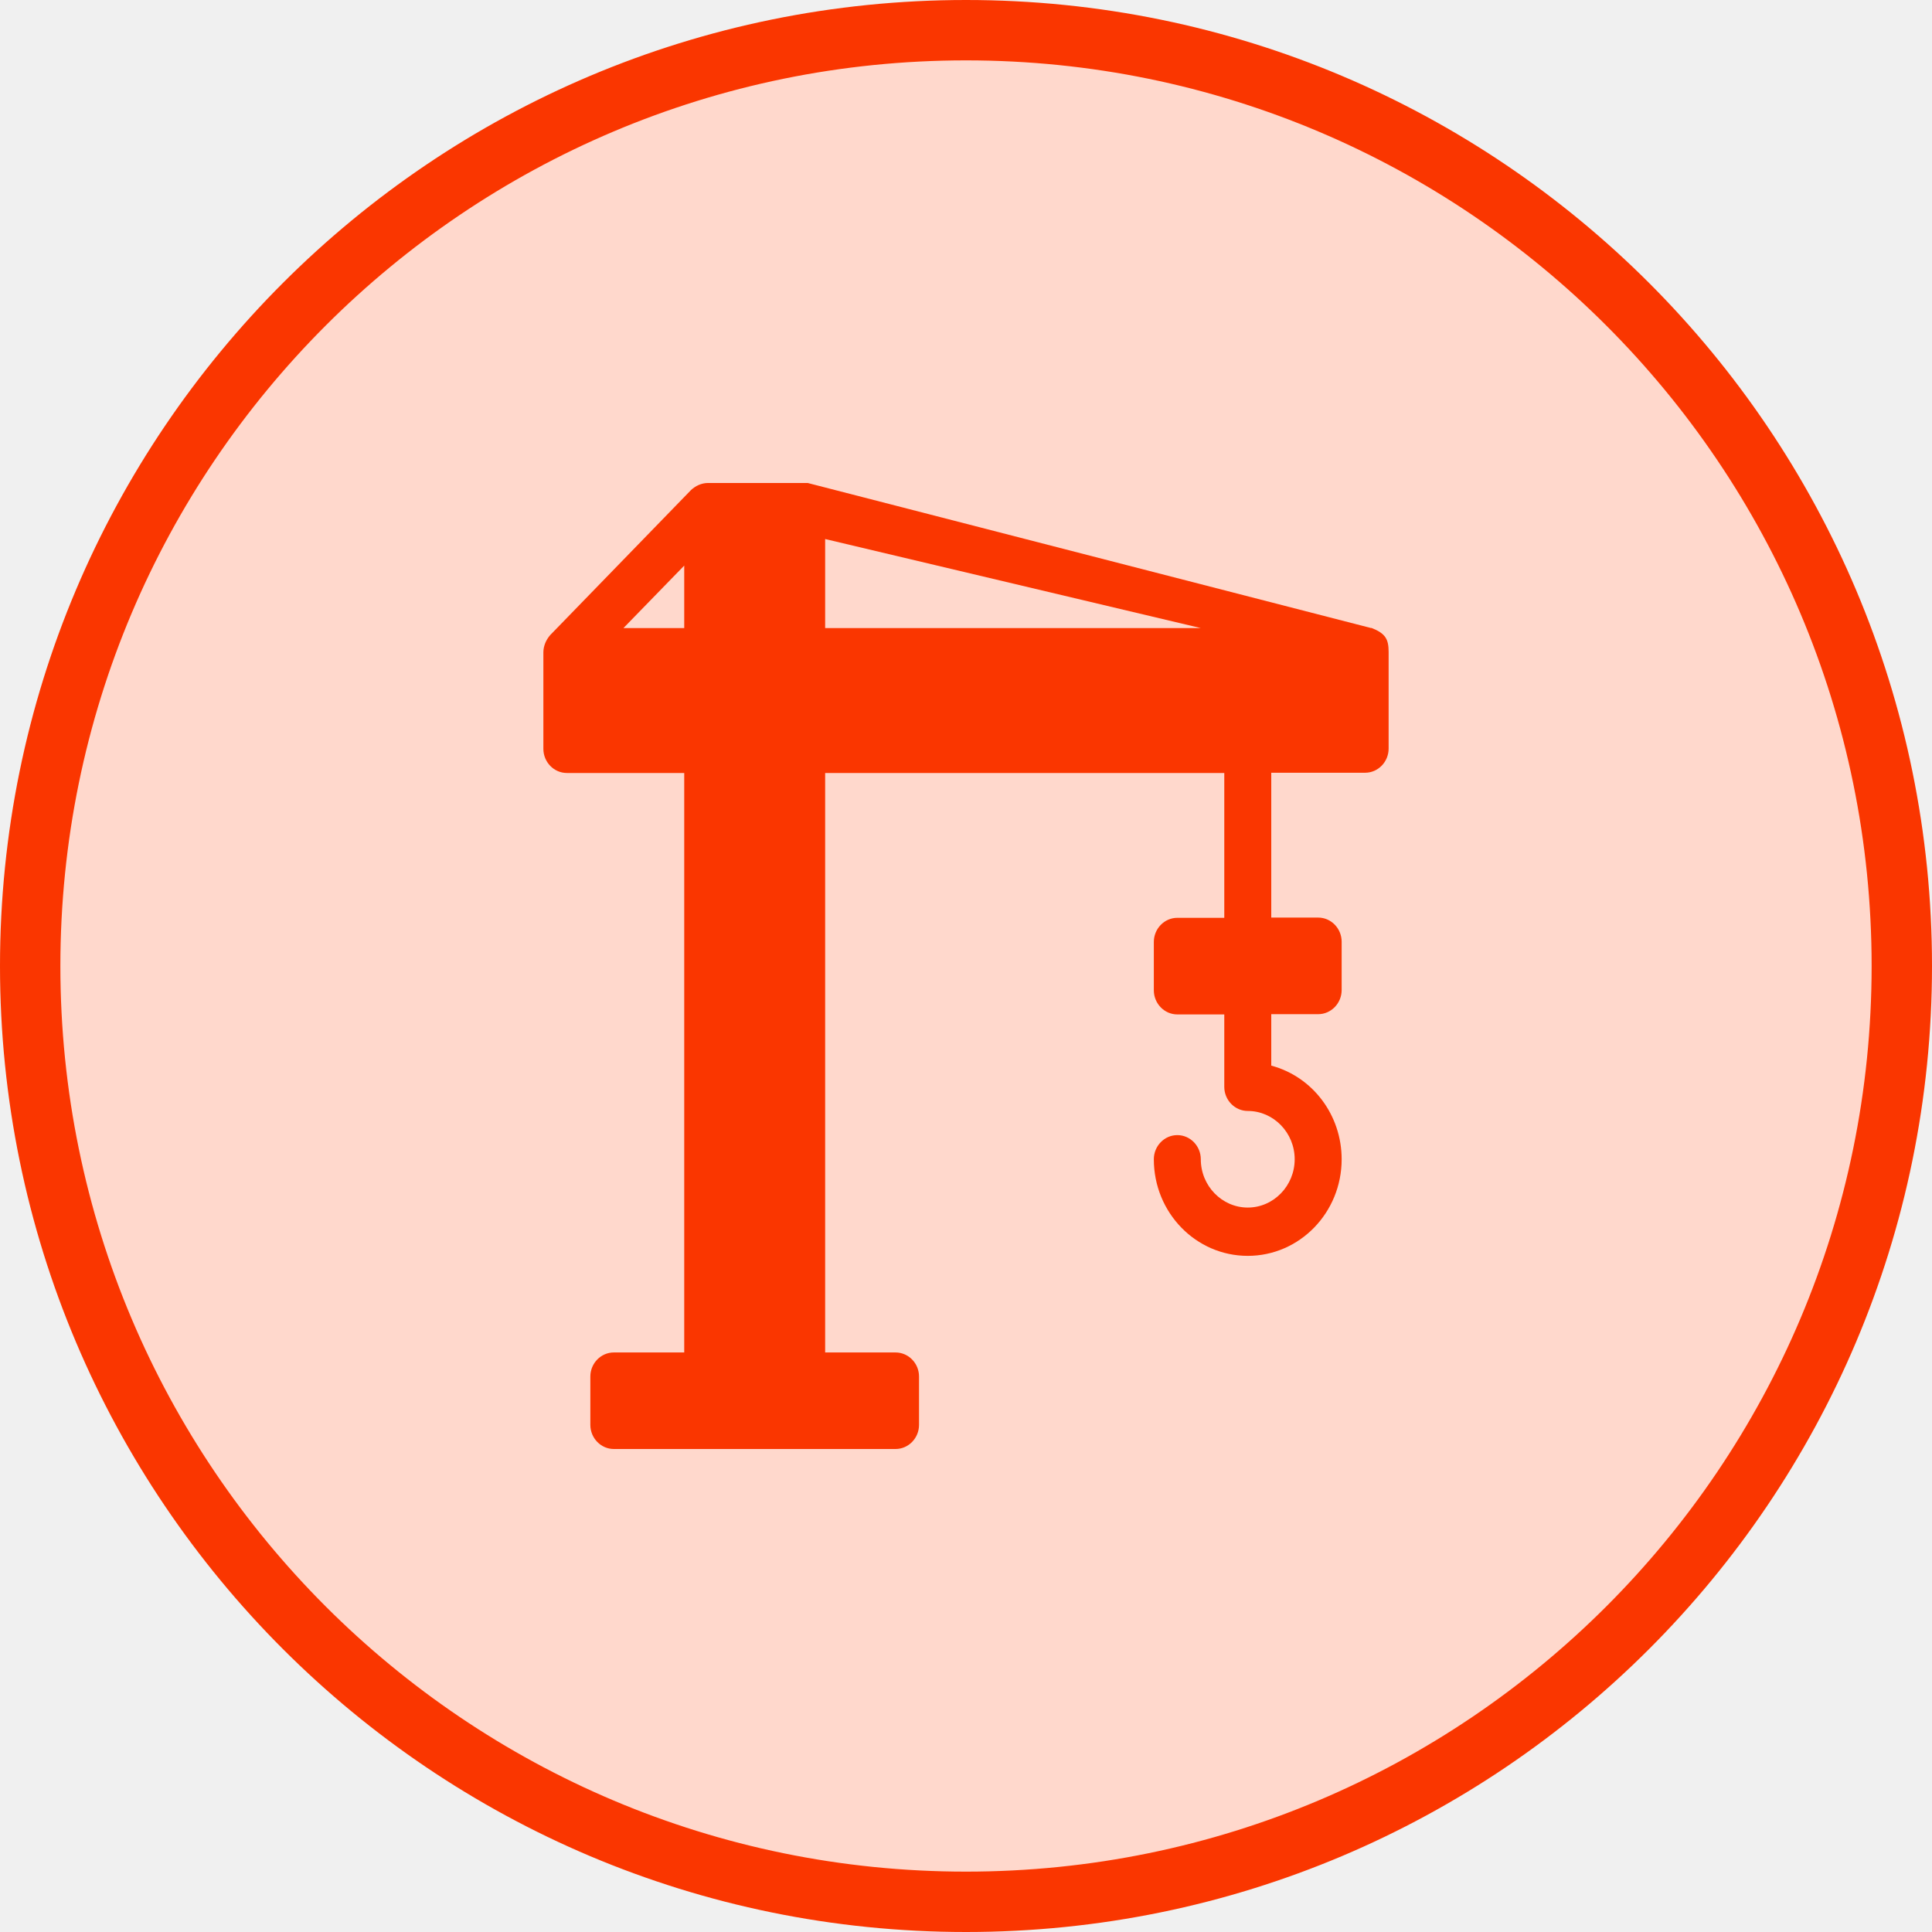
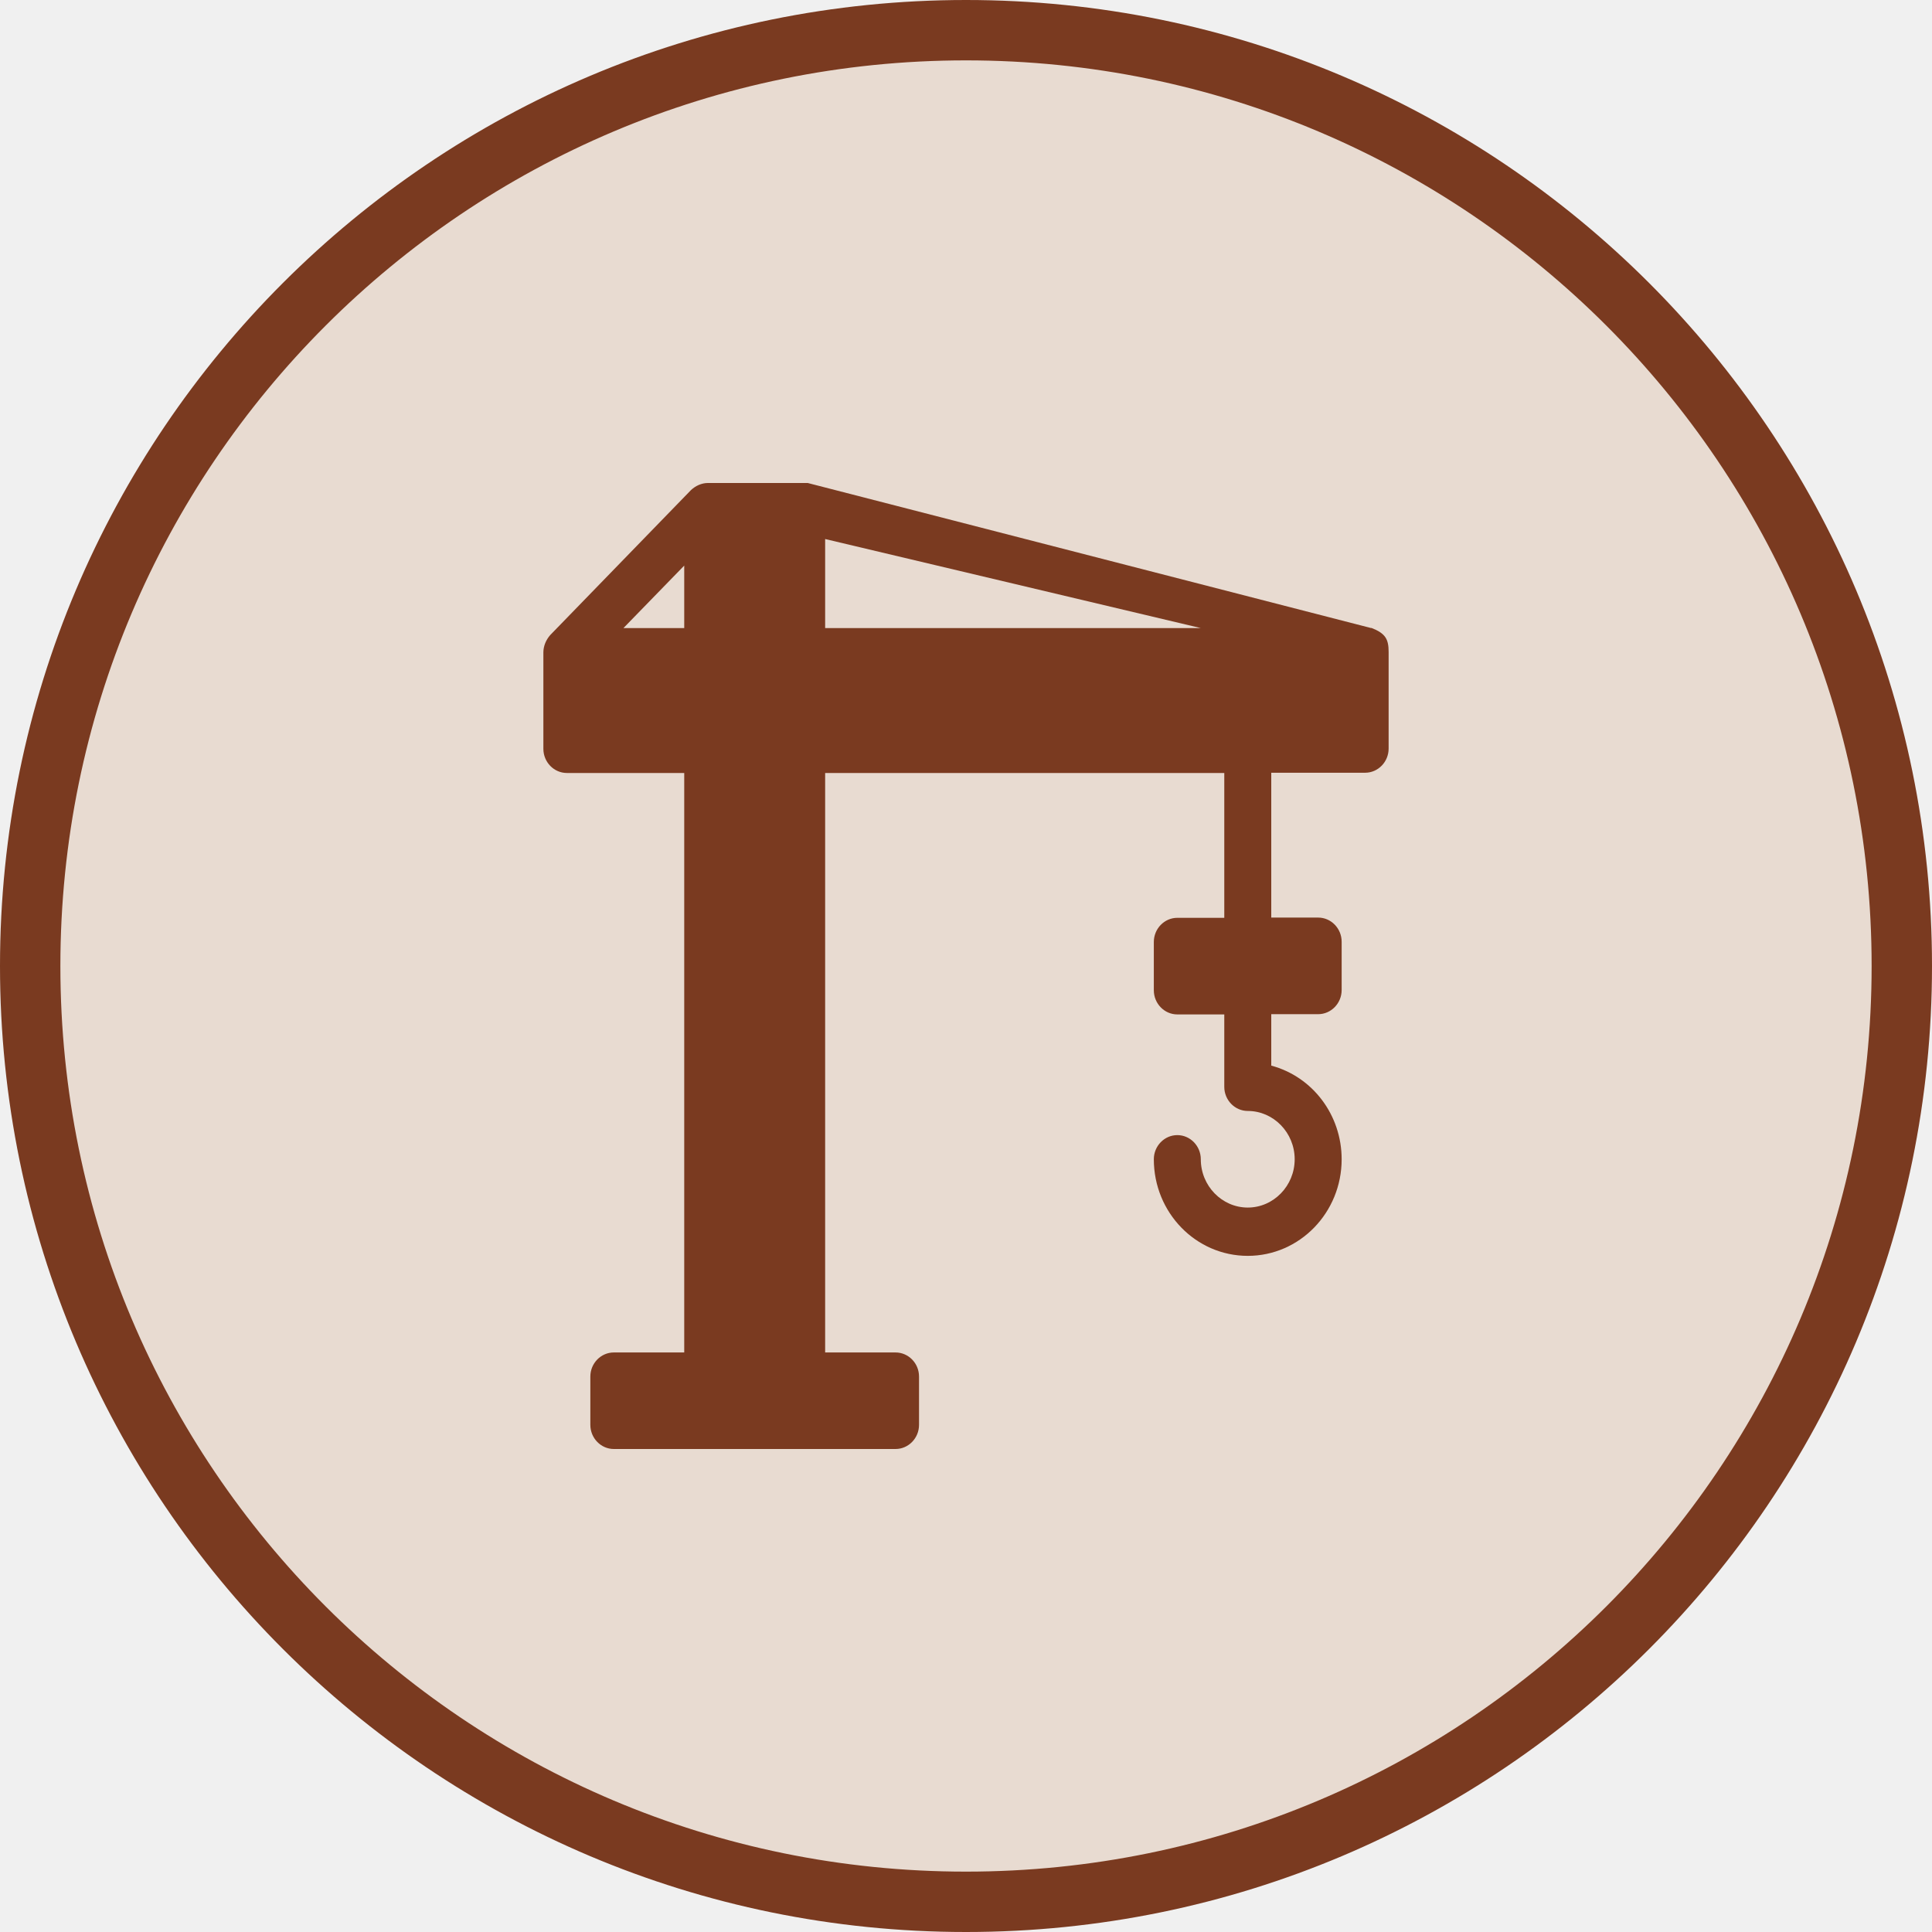
<svg xmlns="http://www.w3.org/2000/svg" width="32" height="32" viewBox="0 0 32 32" fill="none">
  <g id="Icon Avatar">
    <g id="Property 1=ready, active=yes">
-       <rect x="0.5" y="0.5" width="31" height="31" rx="15.5" fill="#FFD8CC" />
-       <rect x="0.5" y="0.5" width="31" height="31" rx="15.5" stroke="#FA3600" />
+       <rect x="0.5" y="0.5" width="31" height="31" rx="15.5" fill="#E8DBD1" />
+       <rect x="0.5" y="0.5" width="31" height="31" rx="15.5" stroke="#7A3A20" />
      <g id="Layer_1">
        <g id="Layer_1_2" clip-path="url(#clip0_65_1793)">
-           <path id="Vector" d="M22.712 10.403L13.379 8C13.344 7.996 13.313 7.996 13.278 8H11.722C11.672 8 11.621 8.012 11.574 8.032C11.528 8.052 11.485 8.08 11.446 8.116L9.113 10.519C9.078 10.559 9.051 10.603 9.031 10.651C9.012 10.699 9 10.751 9 10.803V12.403C9 12.623 9.175 12.803 9.389 12.803H11.333V22.401H10.167C9.953 22.401 9.778 22.58 9.778 22.8V23.6C9.778 23.82 9.953 24 10.167 24H14.833C15.047 24 15.222 23.82 15.222 23.6V22.8C15.222 22.58 15.047 22.401 14.833 22.401H13.667V12.803H20.278V15.202H19.5C19.286 15.202 19.111 15.382 19.111 15.602V16.402C19.111 16.622 19.286 16.802 19.5 16.802H20.278V18.002C20.278 18.221 20.453 18.401 20.667 18.401C21.094 18.401 21.444 18.761 21.444 19.201C21.444 19.641 21.094 20.001 20.667 20.001C20.239 20.001 19.889 19.641 19.889 19.201C19.889 18.981 19.714 18.801 19.5 18.801C19.286 18.801 19.111 18.981 19.111 19.201C19.111 20.085 19.807 20.801 20.667 20.801C21.526 20.801 22.222 20.085 22.222 19.201C22.222 18.47 21.744 17.834 21.056 17.65V16.798H21.833C22.047 16.798 22.222 16.618 22.222 16.398V15.598C22.222 15.378 22.047 15.198 21.833 15.198H21.056V12.799H22.611C22.825 12.799 23 12.619 23 12.399V10.799C23 10.587 22.949 10.491 22.712 10.399V10.403ZM10.326 10.403L11.333 9.368V10.403H10.326ZM13.667 10.403V8.928L19.889 10.403H13.667Z" fill="#FA3600" />
+           <path id="Vector" d="M22.712 10.403L13.379 8C13.344 7.996 13.313 7.996 13.278 8H11.722C11.672 8 11.621 8.012 11.574 8.032C11.528 8.052 11.485 8.08 11.446 8.116L9.113 10.519C9.078 10.559 9.051 10.603 9.031 10.651C9.012 10.699 9 10.751 9 10.803V12.403C9 12.623 9.175 12.803 9.389 12.803H11.333V22.401H10.167C9.953 22.401 9.778 22.58 9.778 22.8V23.6C9.778 23.82 9.953 24 10.167 24H14.833C15.047 24 15.222 23.82 15.222 23.6V22.8C15.222 22.58 15.047 22.401 14.833 22.401H13.667V12.803H20.278V15.202H19.5C19.286 15.202 19.111 15.382 19.111 15.602V16.402C19.111 16.622 19.286 16.802 19.5 16.802H20.278V18.002C20.278 18.221 20.453 18.401 20.667 18.401C21.094 18.401 21.444 18.761 21.444 19.201C21.444 19.641 21.094 20.001 20.667 20.001C20.239 20.001 19.889 19.641 19.889 19.201C19.889 18.981 19.714 18.801 19.5 18.801C19.286 18.801 19.111 18.981 19.111 19.201C19.111 20.085 19.807 20.801 20.667 20.801C21.526 20.801 22.222 20.085 22.222 19.201C22.222 18.47 21.744 17.834 21.056 17.65V16.798H21.833C22.047 16.798 22.222 16.618 22.222 16.398V15.598C22.222 15.378 22.047 15.198 21.833 15.198H21.056V12.799H22.611C22.825 12.799 23 12.619 23 12.399V10.799C23 10.587 22.949 10.491 22.712 10.399V10.403ZM10.326 10.403L11.333 9.368V10.403H10.326ZM13.667 10.403V8.928L19.889 10.403H13.667Z" fill="#7A3A20" />
        </g>
      </g>
    </g>
  </g>
  <defs>
    <clipPath id="clip0_65_1793">
      <rect width="14" height="16" fill="white" transform="translate(9 8)" />
    </clipPath>
  </defs>
</svg>
